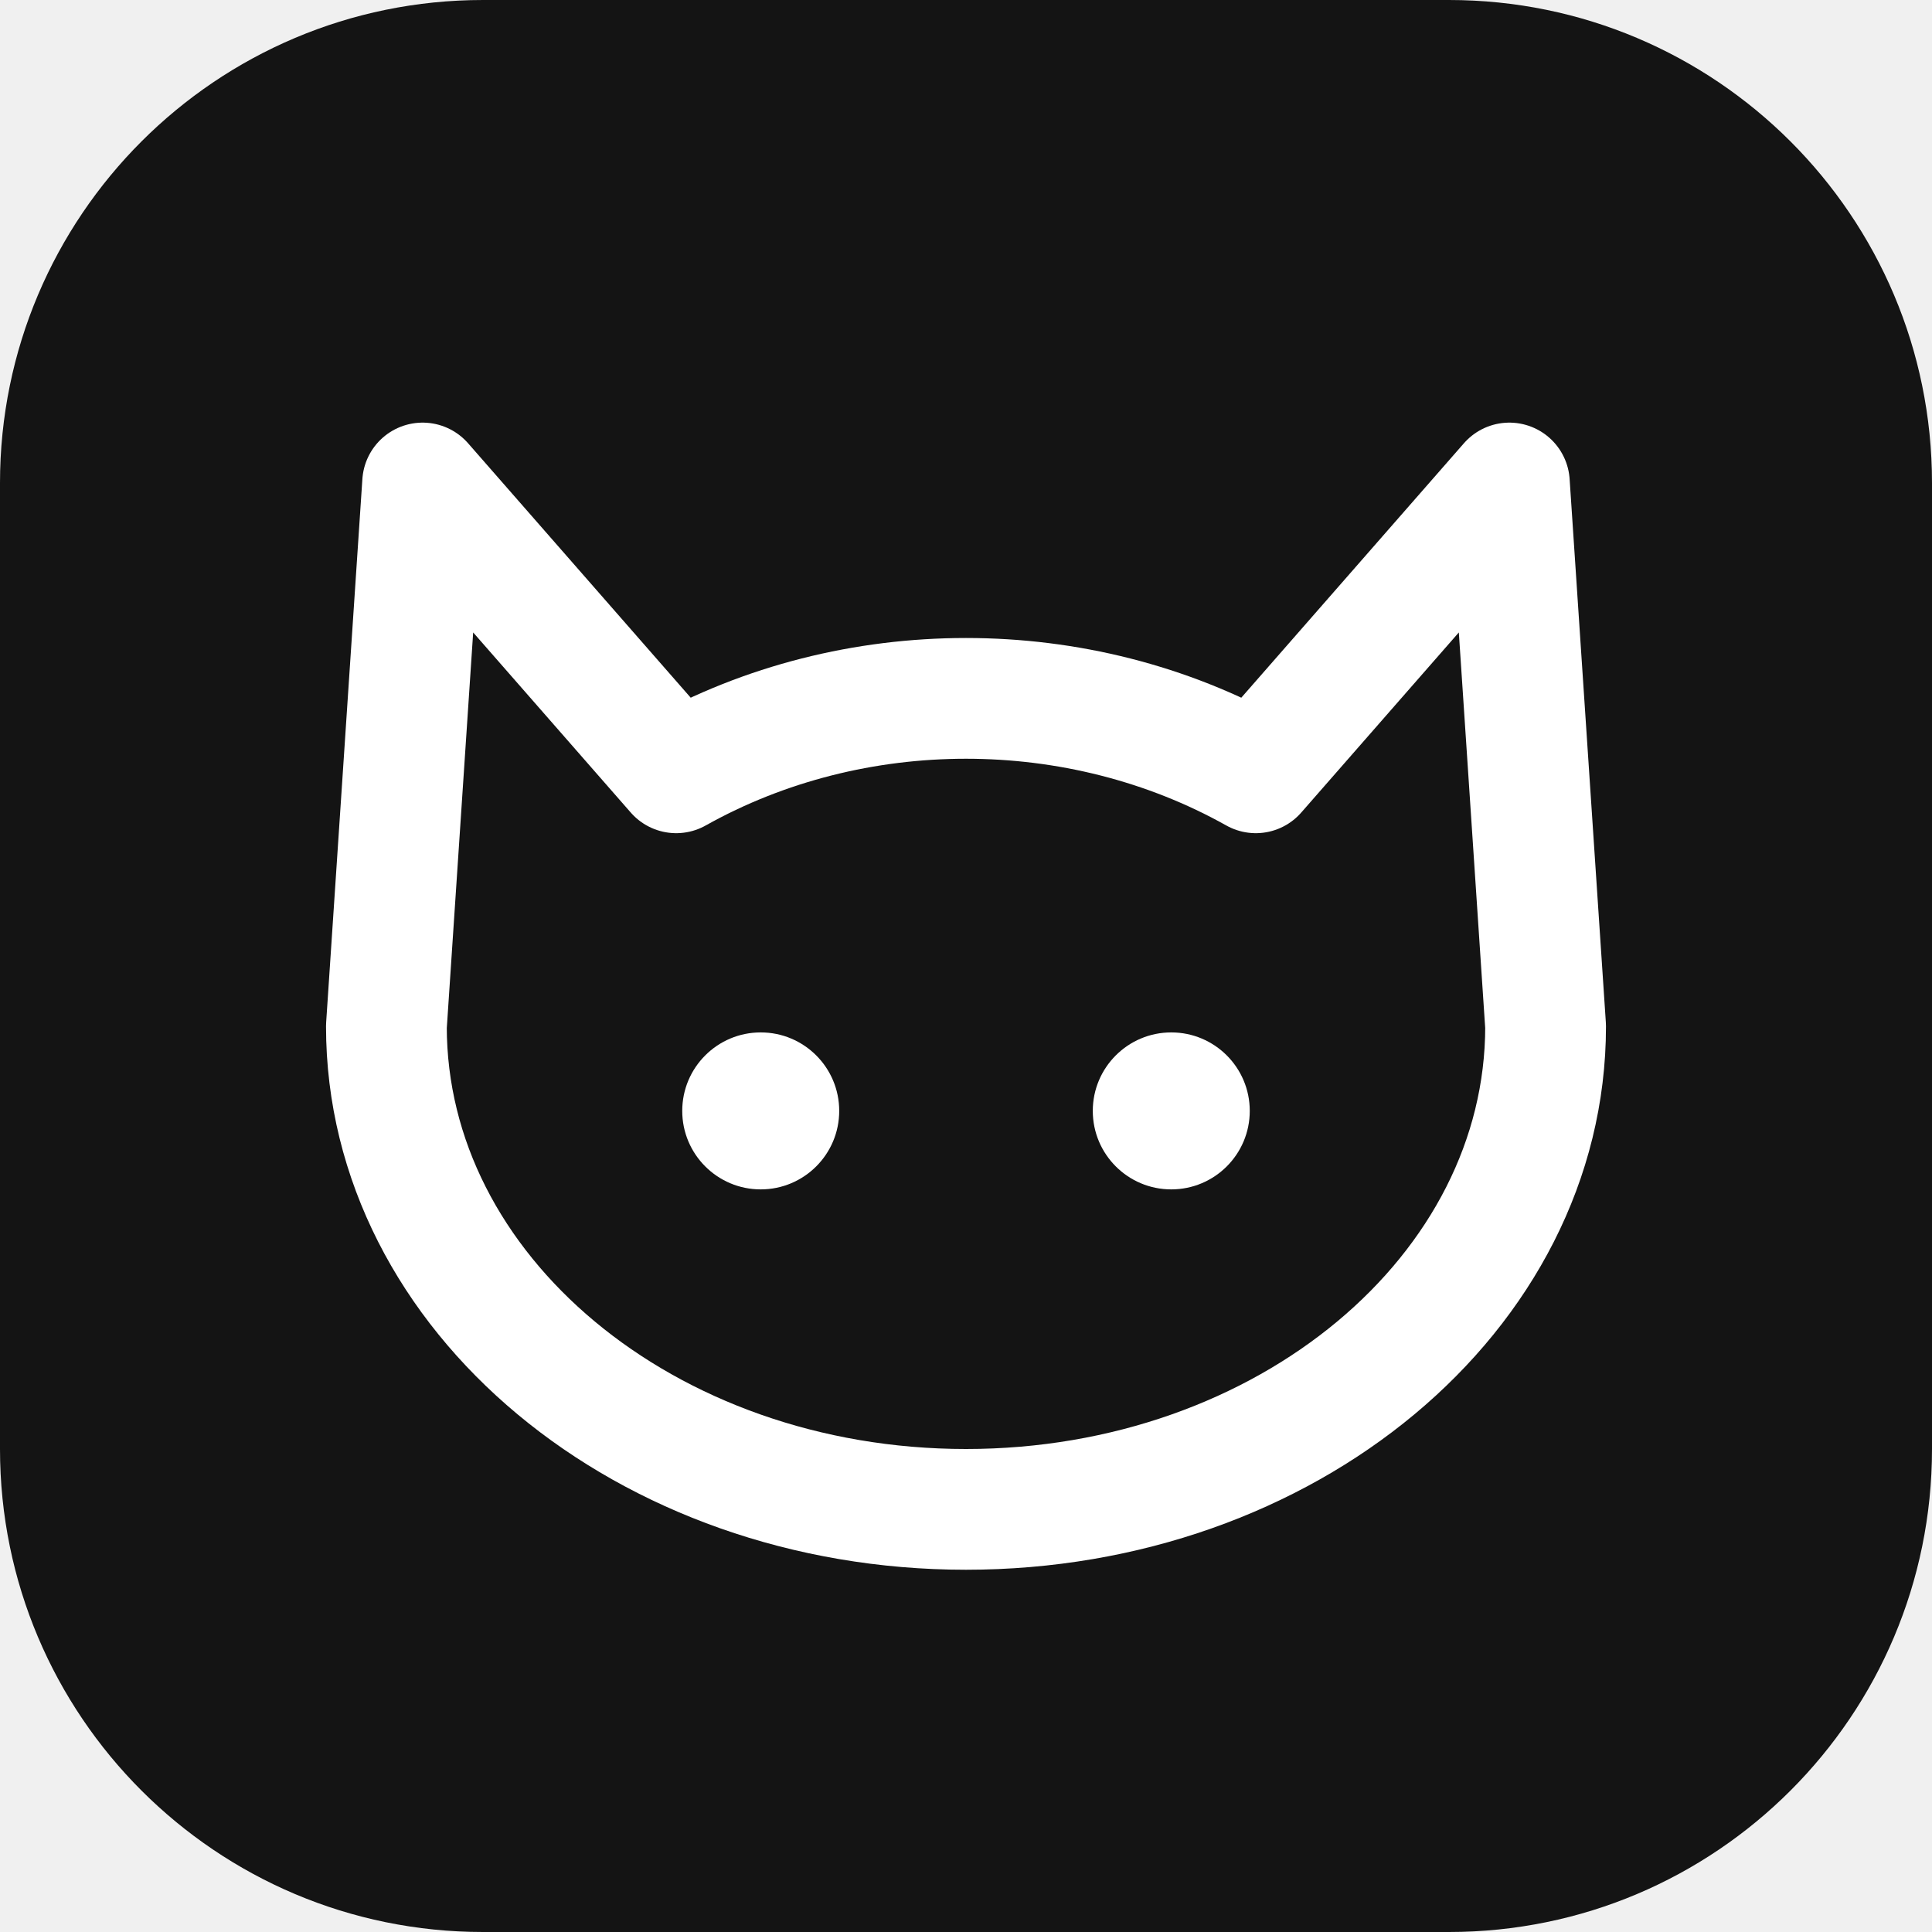
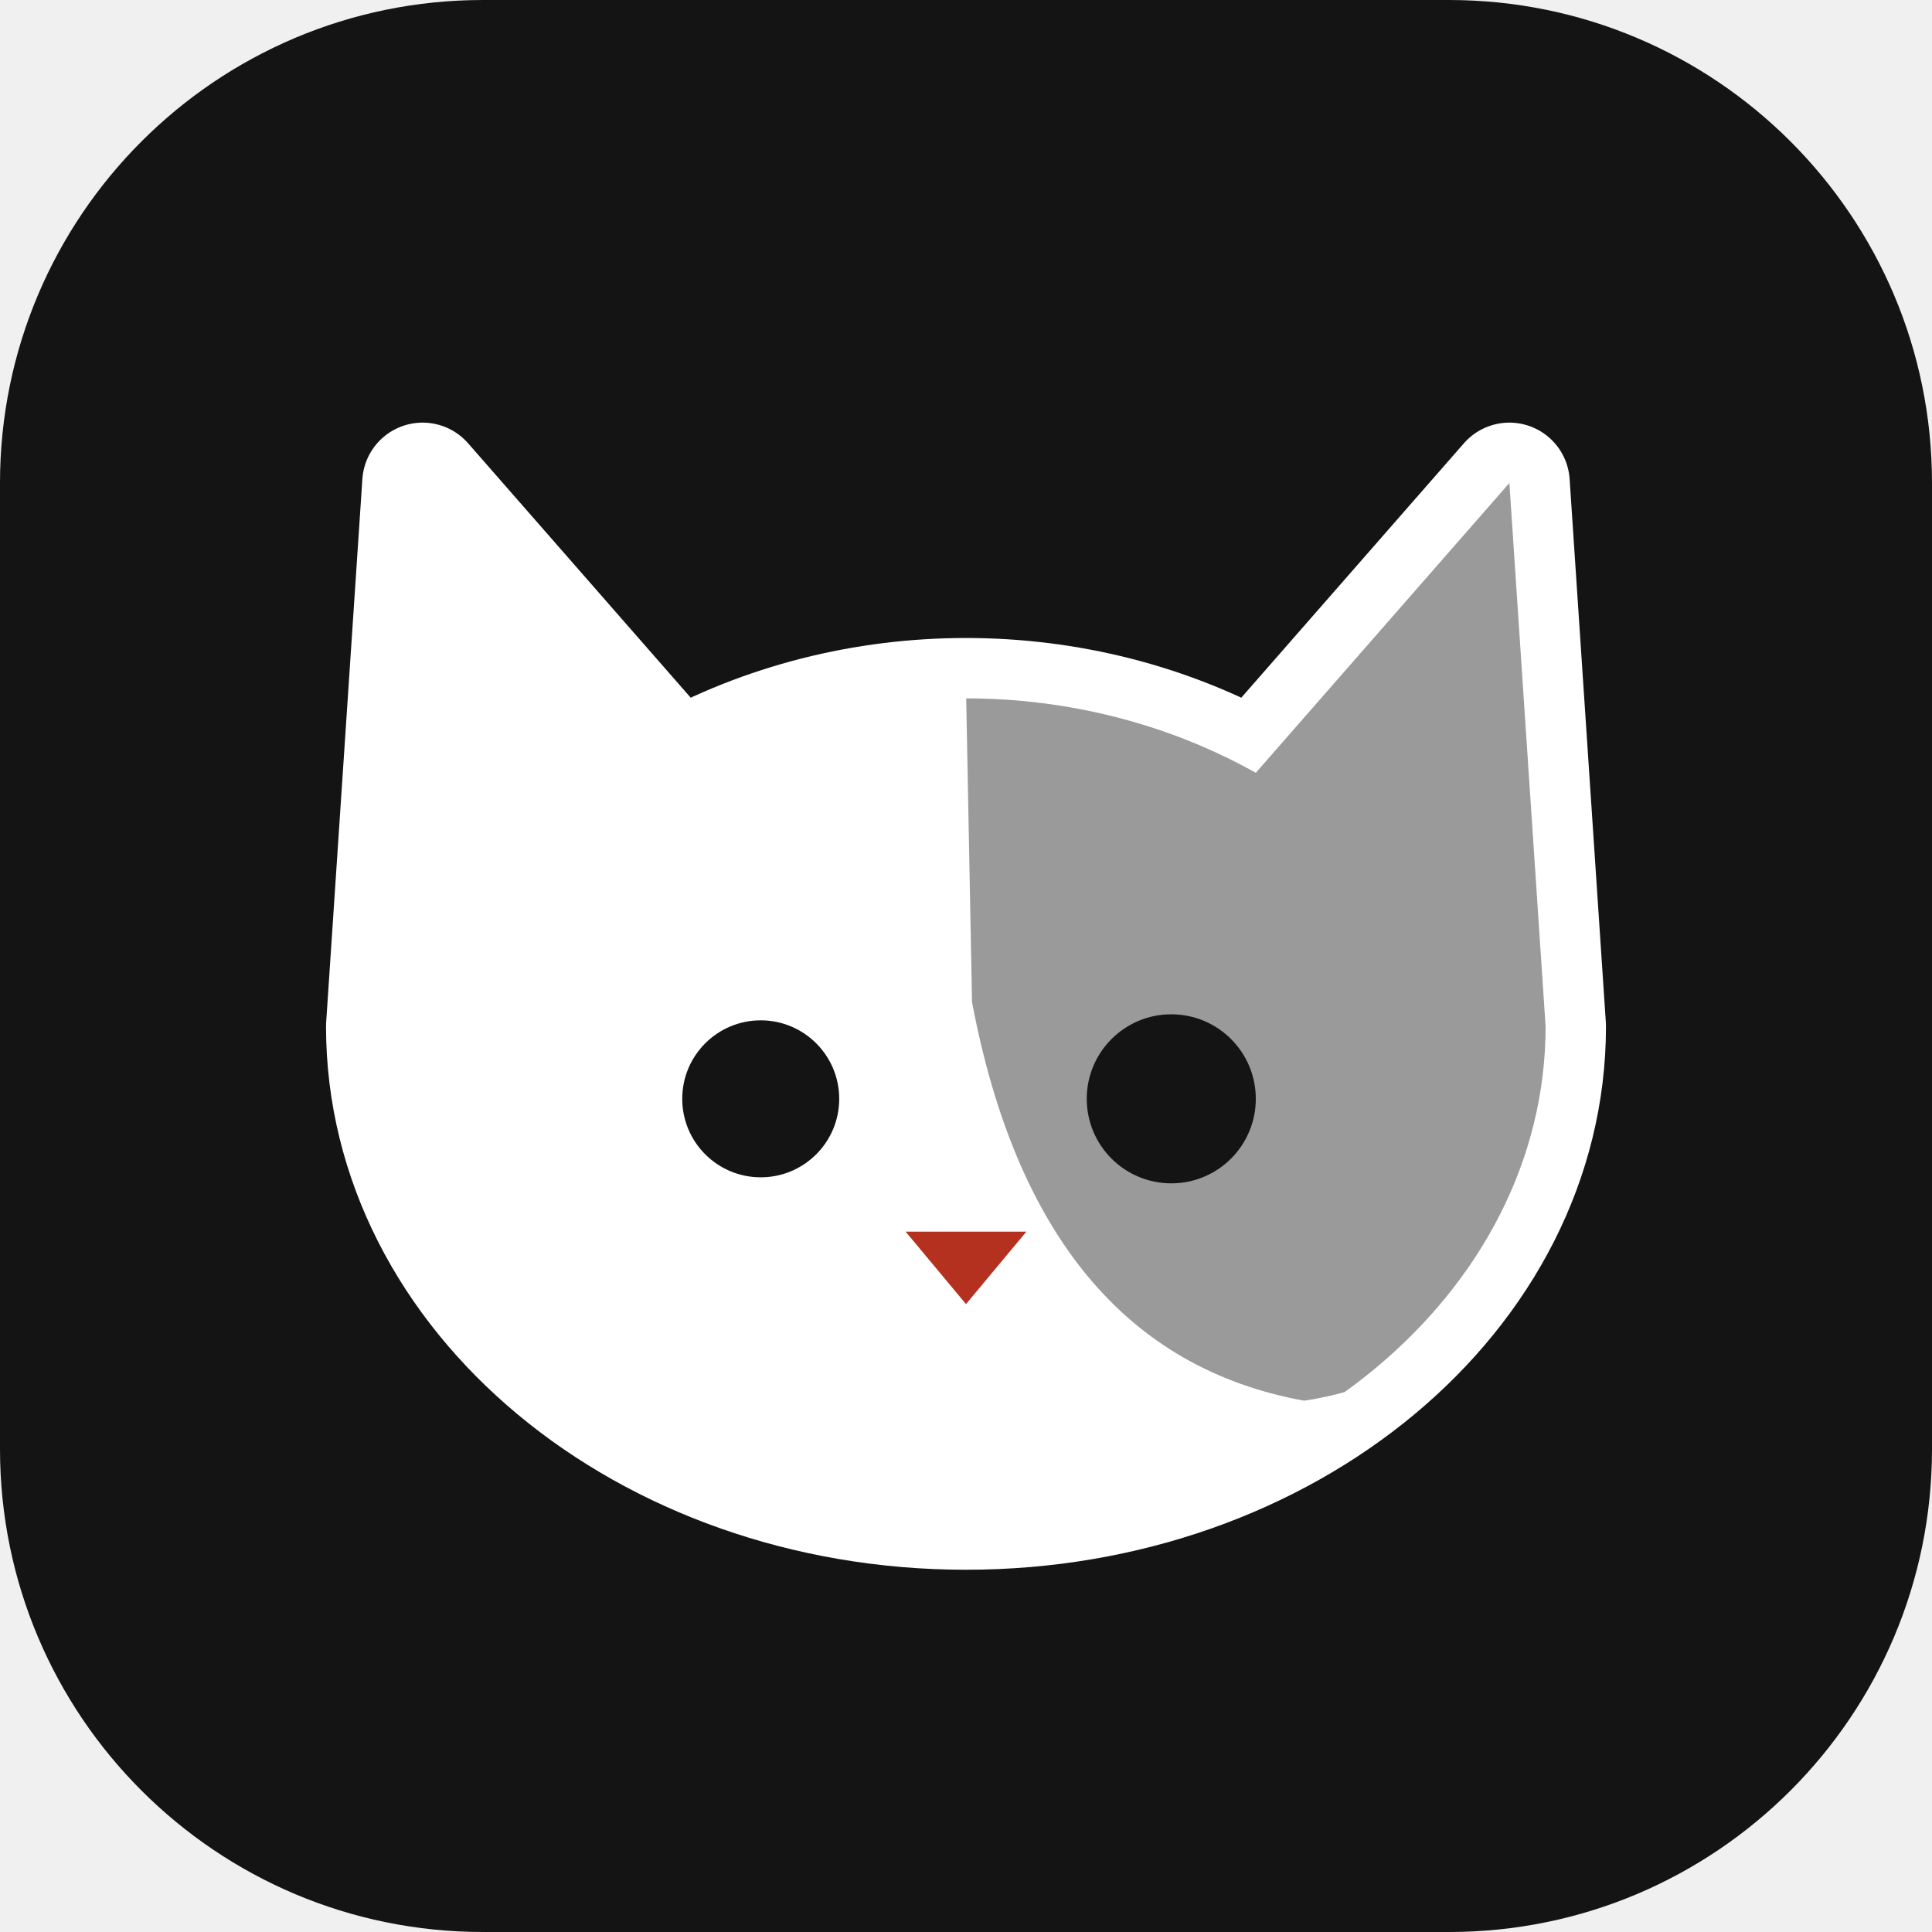
<svg xmlns="http://www.w3.org/2000/svg" viewBox="0 0 32 32">
+   <defs>
+     <clipPath id="h">
+       <path d="M7 8l4.2 4.8a9 8 0 0 1 9.6 0L25 8l.6 9a9.6 8 0 1 1-19.2 0z" />
+     </clipPath>
+   </defs>
  <rect width="32" height="32" rx="8" fill="#141414" />
-   <path d="M7 8l4.2 4.8a9 8 0 0 1 9.6 0L25 8l.6 9a9.6 8 0 1 1-19.2 0z" fill="none" stroke="#fff" stroke-width="2" stroke-linejoin="round" />
-   <circle cx="12.6" cy="18.4" r="1.3" fill="#fff" />
-   <circle cx="19.4" cy="18.4" r="1.3" fill="#fff" />
+   <path d="M7 8l4.2 4.8a9 8 0 0 1 9.6 0L25 8l.6 9a9.6 8 0 1 1-19.2 0z" fill="#fff" stroke="#fff" stroke-width="2" stroke-linejoin="round" />
+   <path clip-path="url(#h)" d="M16 11.4Q18.8 11.6 20.8 12.8L25 8 26 17Q25.6 22.6 21.6 23.2Q17.2 22.4 16.1 16.6z" fill="#9a9a9a" />
+   <circle cx="12.6" cy="18.2" r="1.3" fill="#141414" />
+   <circle cx="19.4" cy="18.2" r="1.4" fill="#141414" />
+   <path d="M15 20.4h2l-1 1.2z" fill="#B43120" />
</svg>
